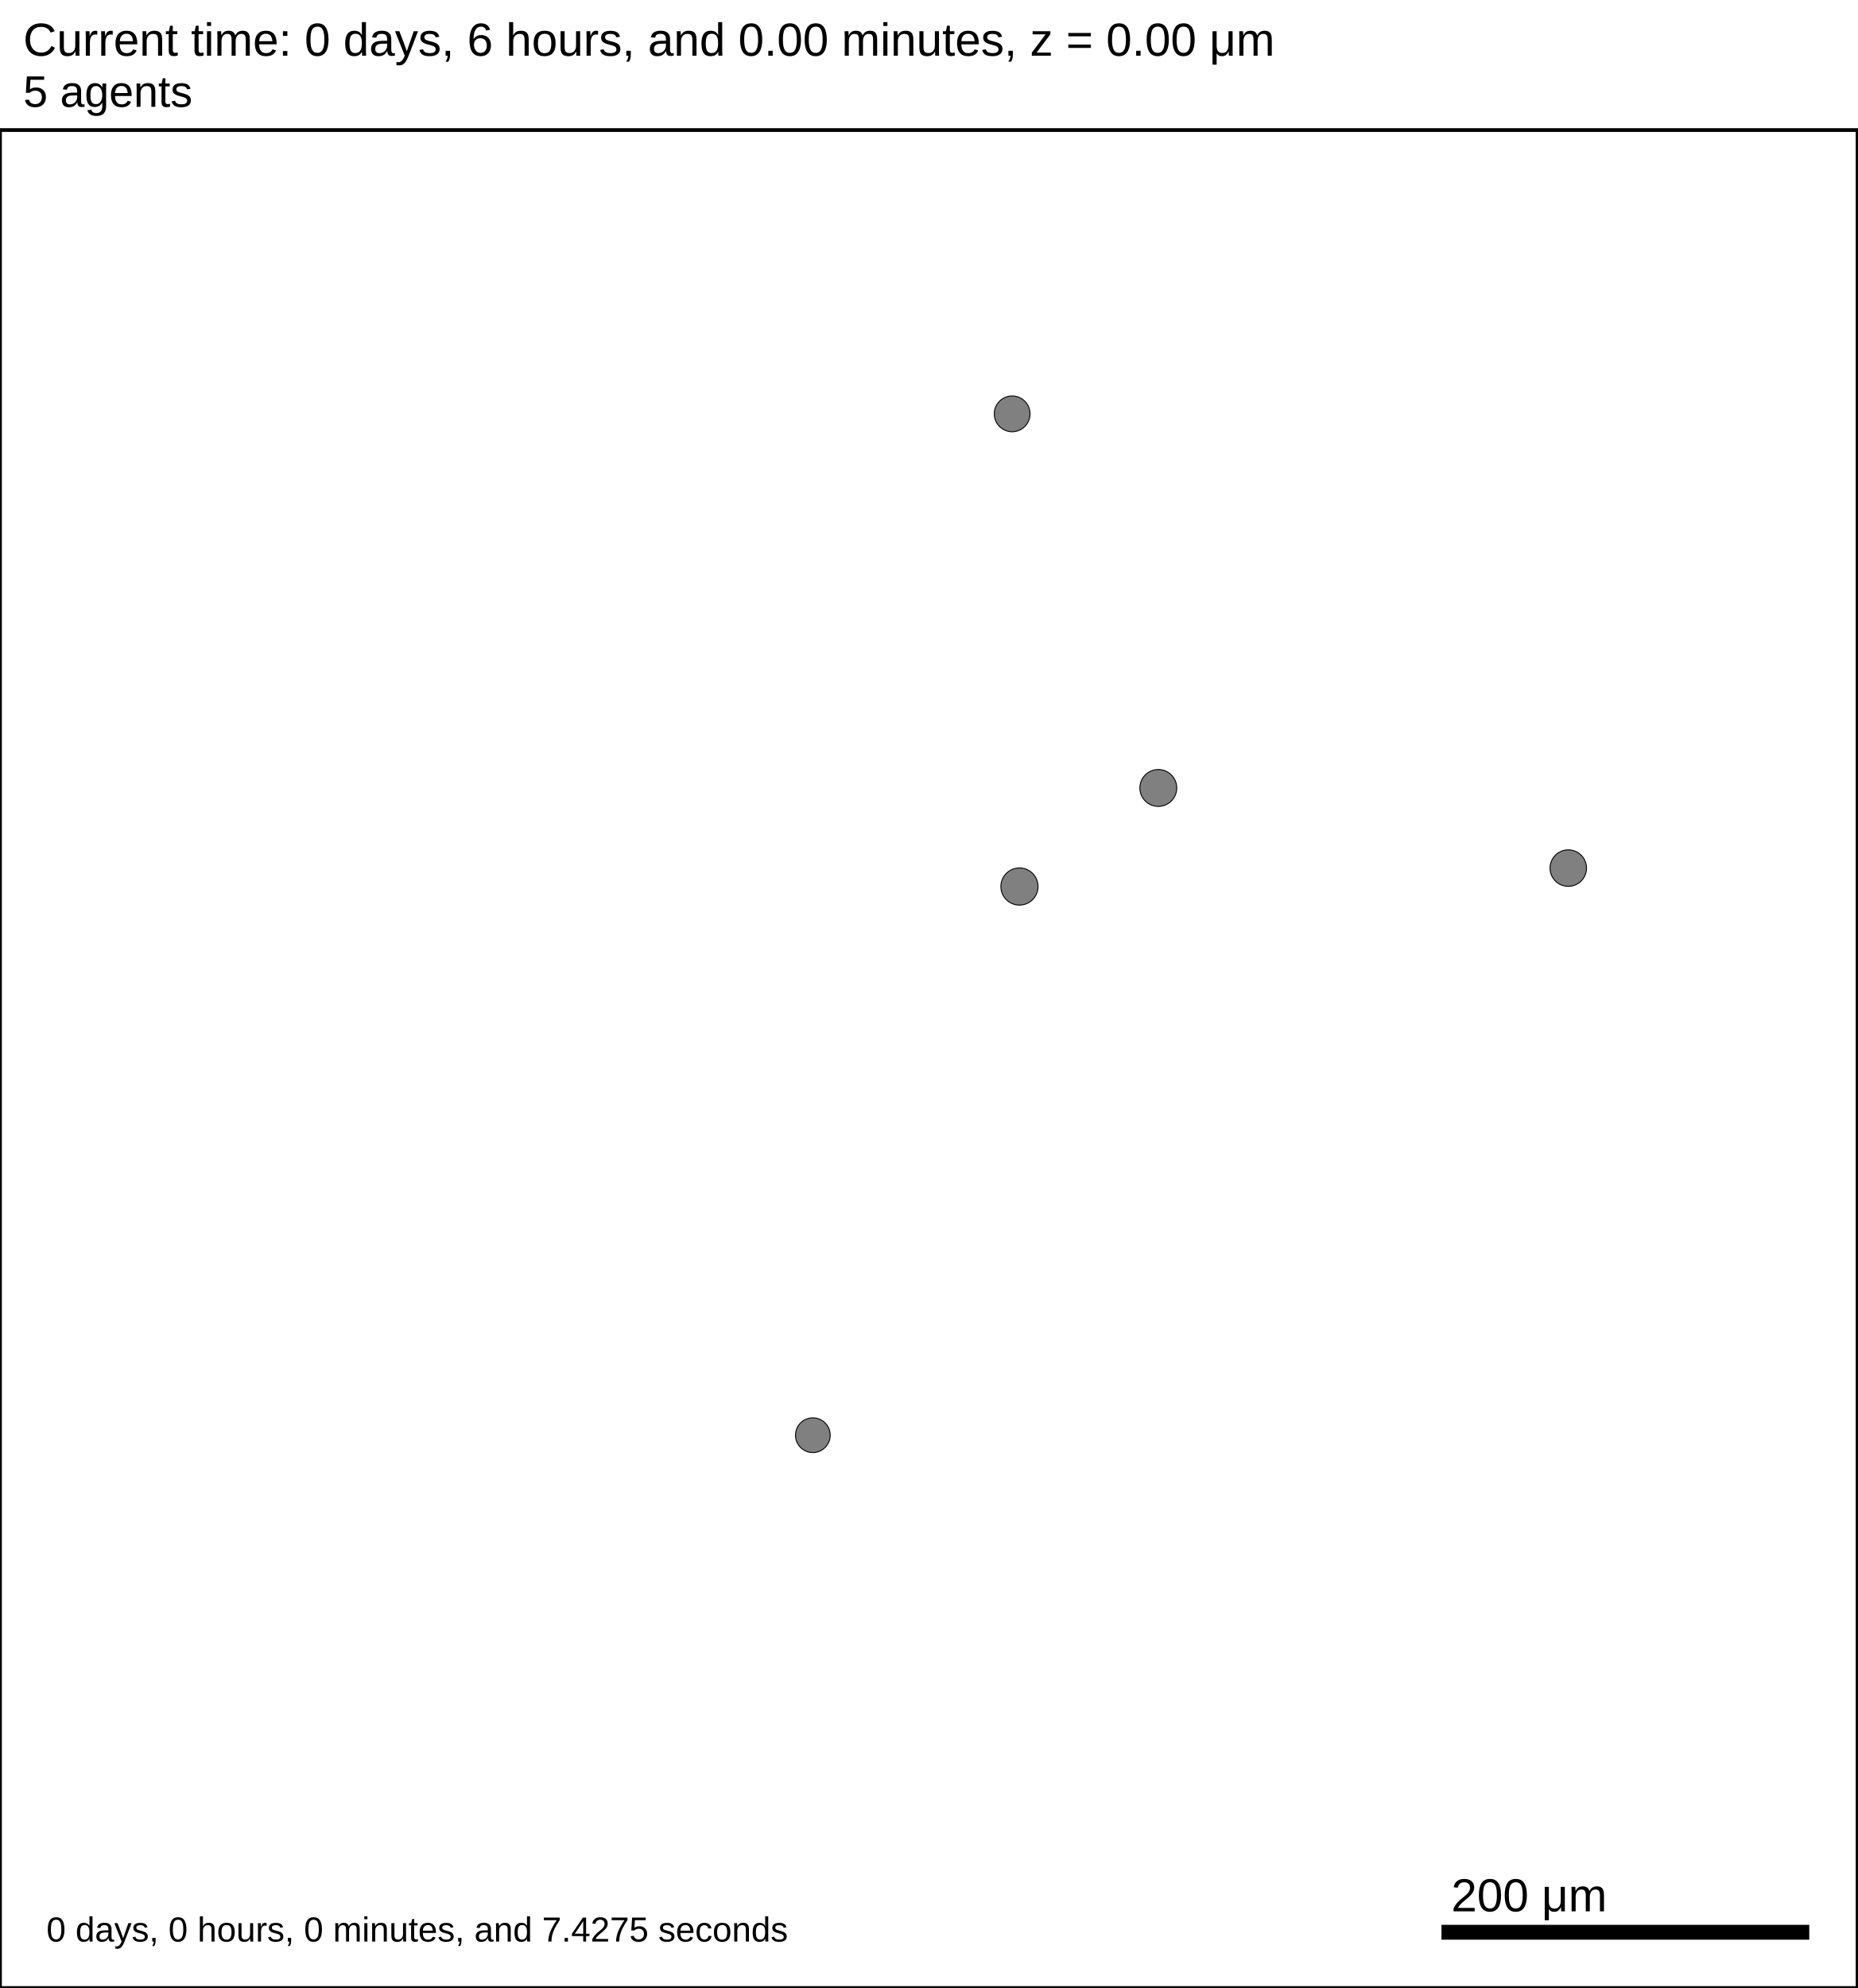
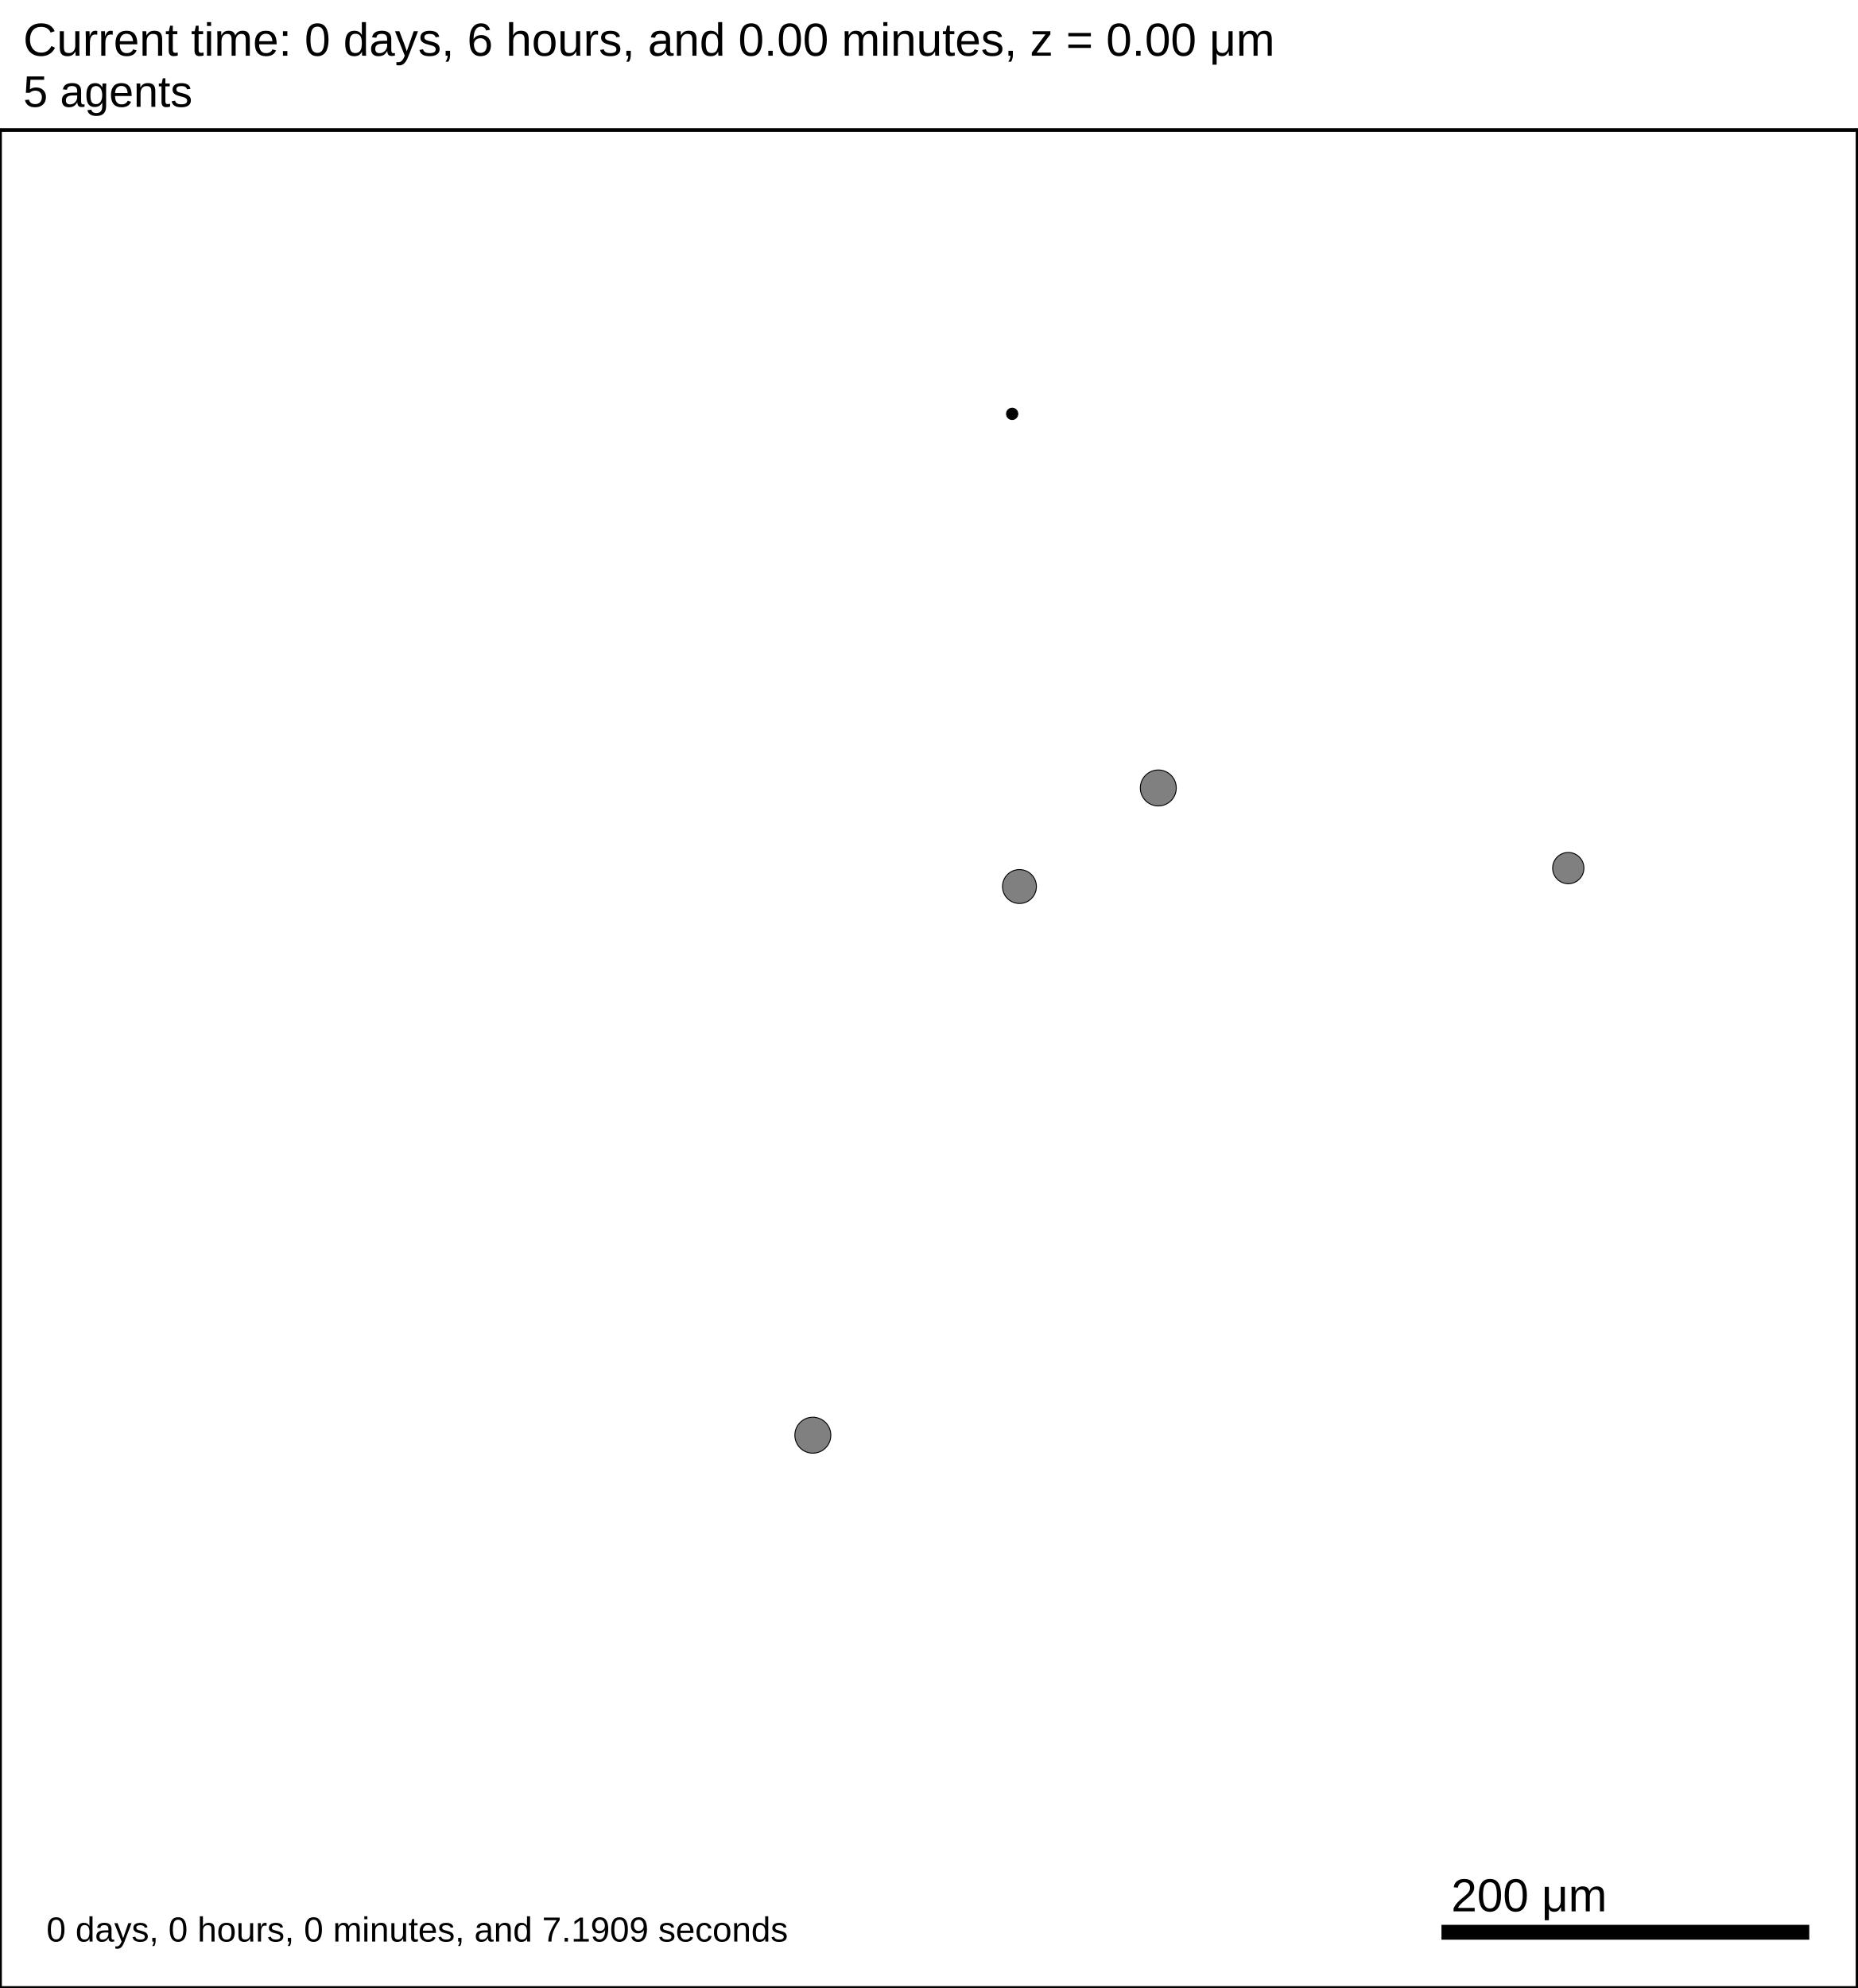
<svg xmlns="http://www.w3.org/2000/svg" version="1.1" width="1000" height="1070" id="svg2">
  <rect x="0" y="0" width="1000" height="1070" stroke-width="2" stroke="white" fill="white" />
  <text x="12.5" y="30" font-family="Arial" font-size="25" fill="black">
   Current time: 0 days, 6 hours, and 0.00 minutes, z = 0.00 μm
  </text>
  <text x="12.5" y="57.5" font-family="Arial" font-size="23.75" fill="black">
   5 agents
  </text>
  <g id="tissue" transform="translate(0,1070) scale(1,-1)">
    <g id="ECM">
  </g>
    <g id="cells">
      <g id="cell0">
-         <circle cx="548.814" cy="592.845" r="10" stroke-width="0.5" stroke="black" fill="grey" />
-         <circle cx="548.814" cy="592.845" r="6.065" stroke-width="0.5" stroke="grey" fill="grey" />
+         <circle cx="548.814" cy="592.845" r="9.125" stroke-width="0.5" stroke="black" fill="grey" />
+         <circle cx="548.814" cy="592.845" r="5.543" stroke-width="0.5" stroke="grey" fill="grey" />
      </g>
      <g id="cell1">
-         <circle cx="844.266" cy="602.763" r="9.822" stroke-width="0.5" stroke="black" fill="grey" />
-         <circle cx="844.266" cy="602.763" r="5.964" stroke-width="0.5" stroke="grey" fill="grey" />
+         <circle cx="844.266" cy="602.763" r="8.413" stroke-width="0.5" stroke="black" fill="grey" />
+         <circle cx="844.266" cy="602.763" r="5.052" stroke-width="0.5" stroke="grey" fill="grey" />
      </g>
      <g id="cell2">
-         <circle cx="544.883" cy="847.252" r="9.622" stroke-width="0.5" stroke="black" fill="grey" />
-         <circle cx="544.883" cy="847.252" r="5.847" stroke-width="0.5" stroke="grey" fill="grey" />
+         <circle cx="544.883" cy="847.252" r="3.055" stroke-width="0.5" stroke="black" fill="grey" />
+         <circle cx="544.883" cy="847.252" r="2.675" stroke-width="0.5" stroke="black" fill="black" />
      </g>
      <g id="cell3">
-         <circle cx="623.564" cy="645.894" r="9.926" stroke-width="0.5" stroke="black" fill="grey" />
-         <circle cx="623.564" cy="645.894" r="6.024" stroke-width="0.5" stroke="grey" fill="grey" />
+         <circle cx="623.564" cy="645.894" r="9.676" stroke-width="0.5" stroke="black" fill="grey" />
+         <circle cx="623.564" cy="645.894" r="5.879" stroke-width="0.5" stroke="grey" fill="grey" />
      </g>
      <g id="cell4">
-         <circle cx="437.587" cy="297.535" r="9.343" stroke-width="0.5" stroke="black" fill="grey" />
-         <circle cx="437.587" cy="297.535" r="5.679" stroke-width="0.5" stroke="grey" fill="grey" />
+         <circle cx="437.587" cy="297.535" r="9.676" stroke-width="0.5" stroke="black" fill="grey" />
+         <circle cx="437.587" cy="297.535" r="5.879" stroke-width="0.5" stroke="grey" fill="grey" />
      </g>
    </g>
  </g>
  <rect x="775" y="1035" width="200" height="10" stroke-width="2" stroke="rgb(255,255,255)" fill="rgb(0,0,0)" />
  <text x="781.25" y="1028.75" font-family="Arial" font-size="25" fill="black">
   200 μm
  </text>
  <text x="25" y="1045" font-family="Arial" font-size="18.75" fill="black">
-    0 days, 0 hours, 0 minutes, and 7.4275 seconds
+    0 days, 0 hours, 0 minutes, and 7.1909 seconds
  </text>
  <rect x="0" y="70" width="1000" height="1000" stroke-width="2" stroke="rgb(0,0,0)" fill="none" />
</svg>
